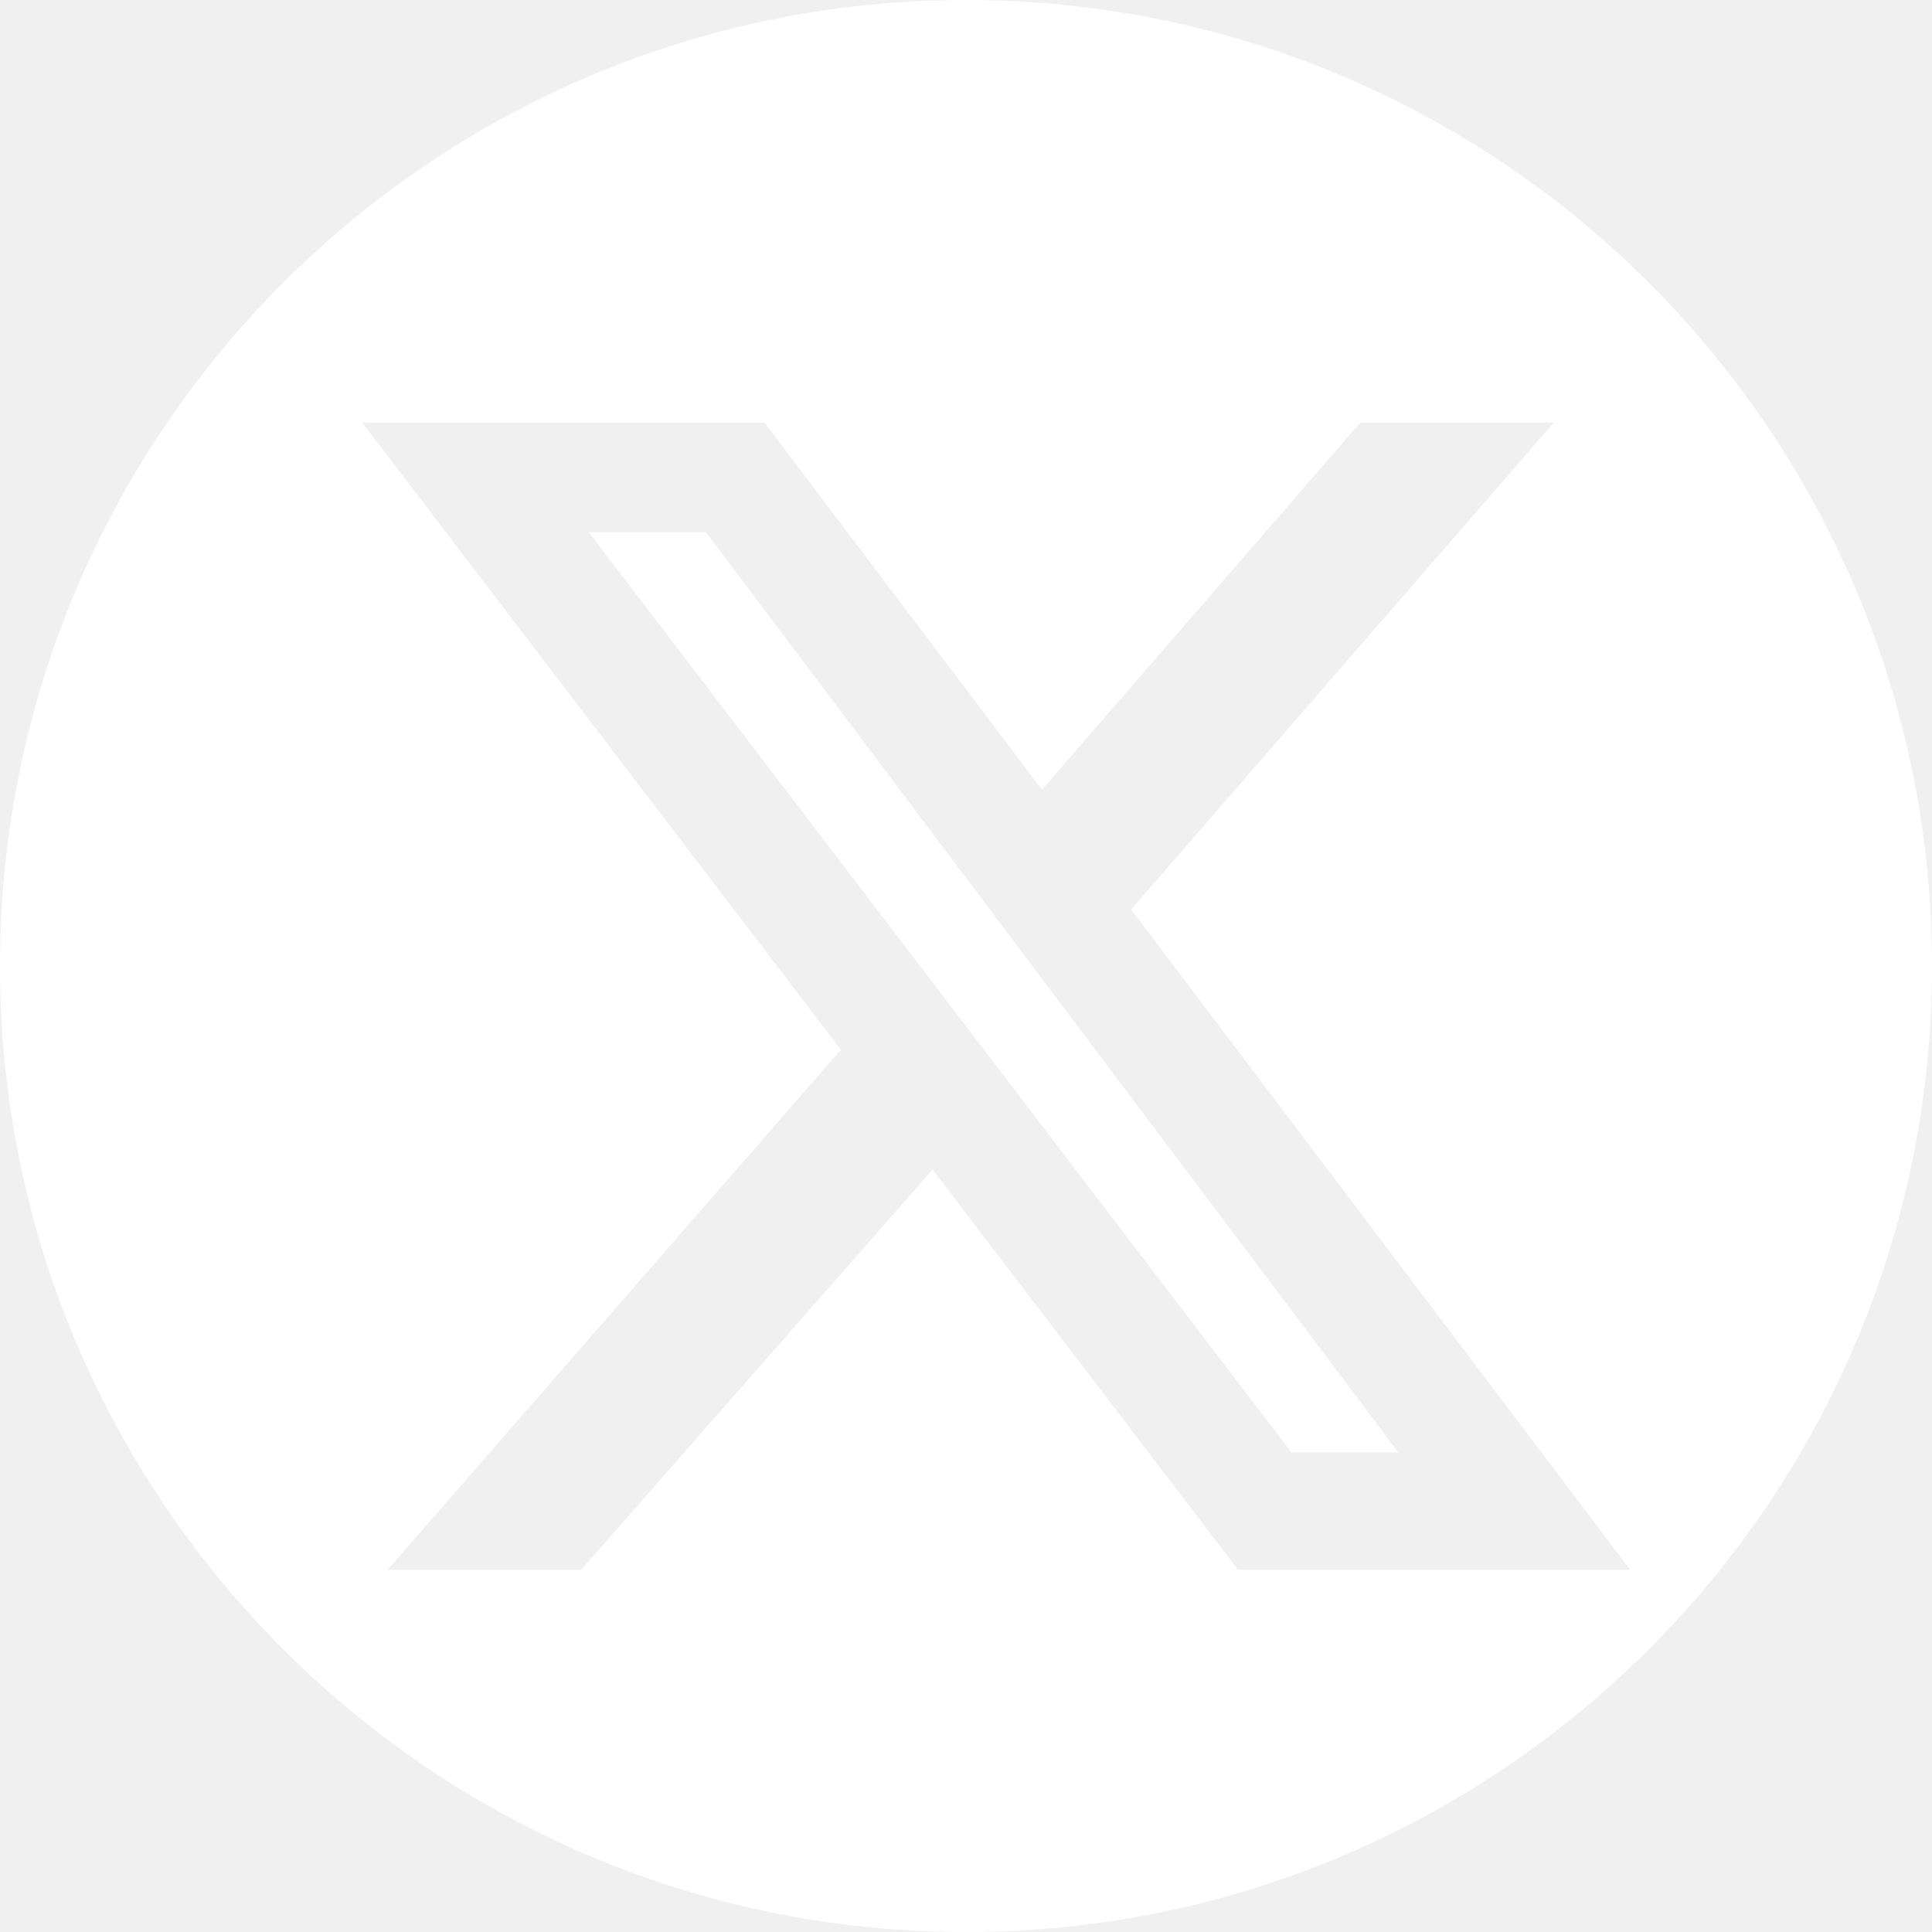
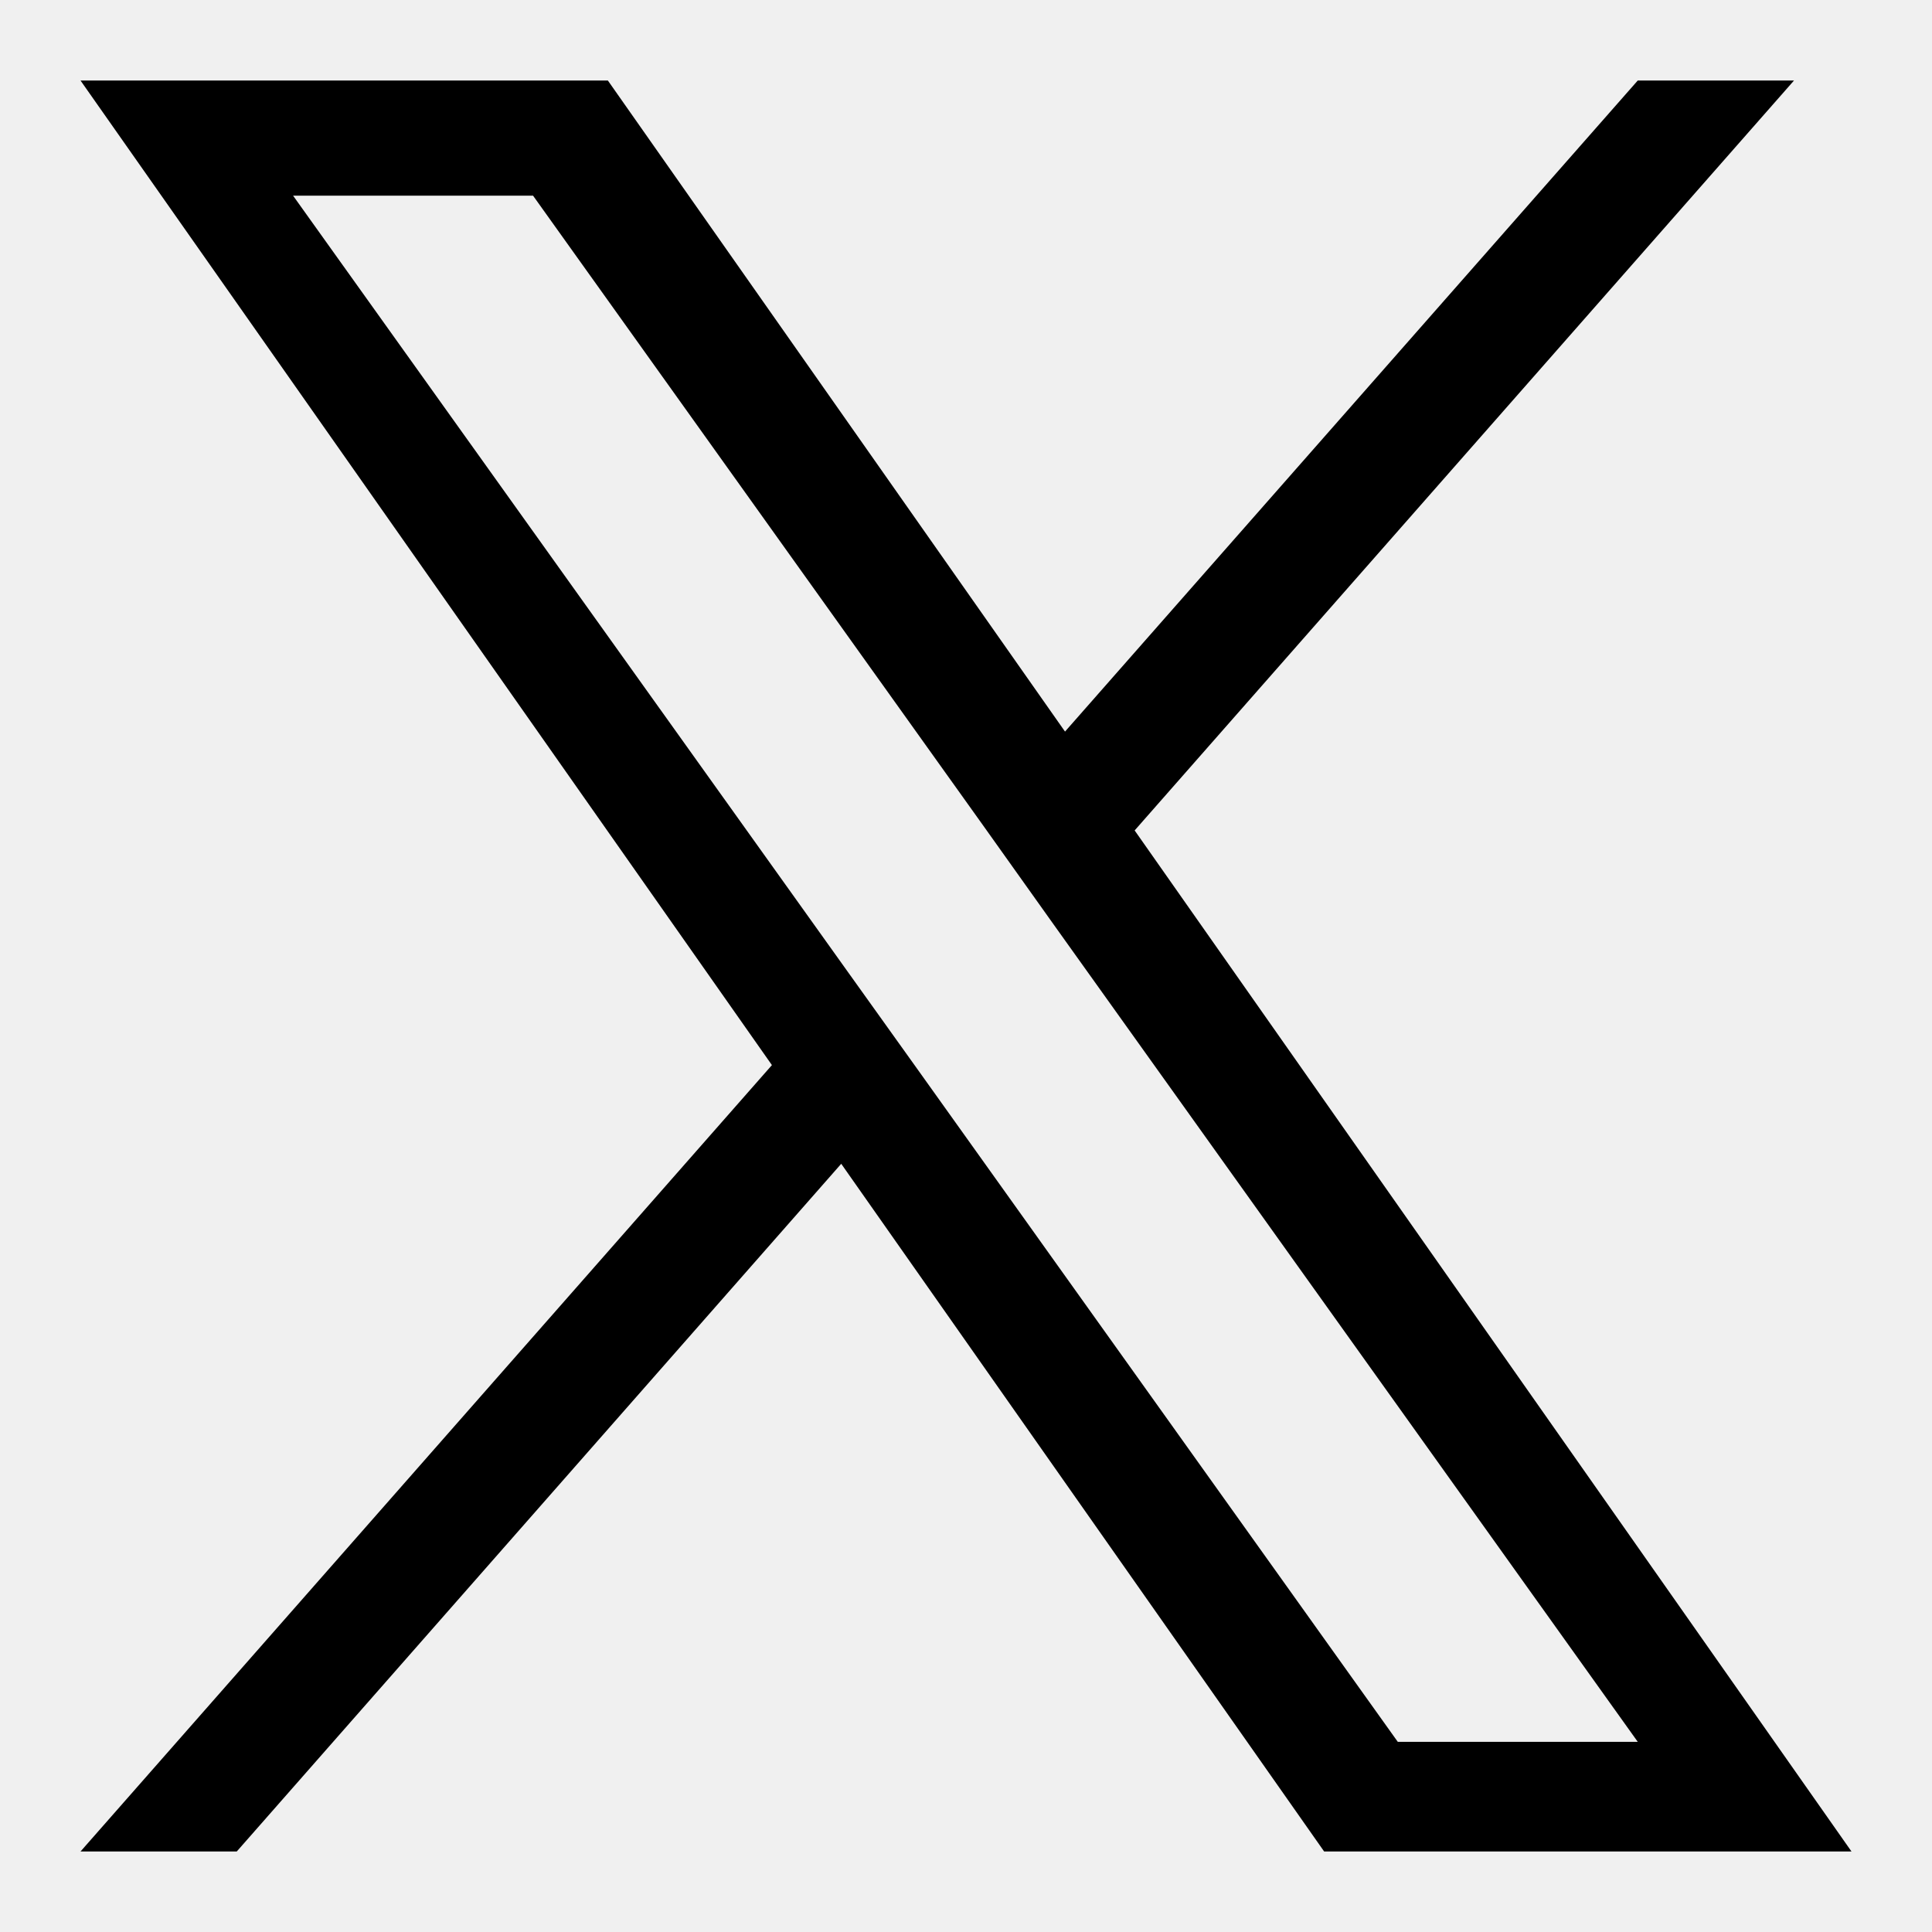
- <svg xmlns="http://www.w3.org/2000/svg" width="42" height="42" viewBox="0 0 42 42" fill="none">
-   <path fill-rule="evenodd" clip-rule="evenodd" d="M21 42C32.598 42 42 32.598 42 21C42 9.402 32.598 0 21 0C9.402 0 0 9.402 0 21C0 32.598 9.402 42 21 42ZM33.777 9.188H29.571L22.652 17.168L16.62 9.188H7.875L18.28 22.82L8.428 34.125H12.635L20.273 25.425L26.914 34.125H35.438L24.59 19.772L33.777 9.188ZM30.401 31.576H28.076L12.801 11.57H15.347L30.401 31.576Z" fill="white" />
+ <svg xmlns="http://www.w3.org/2000/svg" version="1.1" id="Layer_1" width="24px" height="24px" viewBox="0 0 24 24" style="enable-background:new 0 0 24 24;" xml:space="preserve">
+   <path d="M14.095,10.316L22.286,1h-1.941l-7.115,8.088L7.551,1H1l8.589,12.231L1,23h1.941  l7.509-8.543L16.449,23H23L14.095,10.316z M11.437,13.338l-0.872-1.219l-6.924-9.688h2.981  l5.59,7.822l0.868,1.219l7.265,10.166h-2.981L11.437,13.338z" />
</svg>
